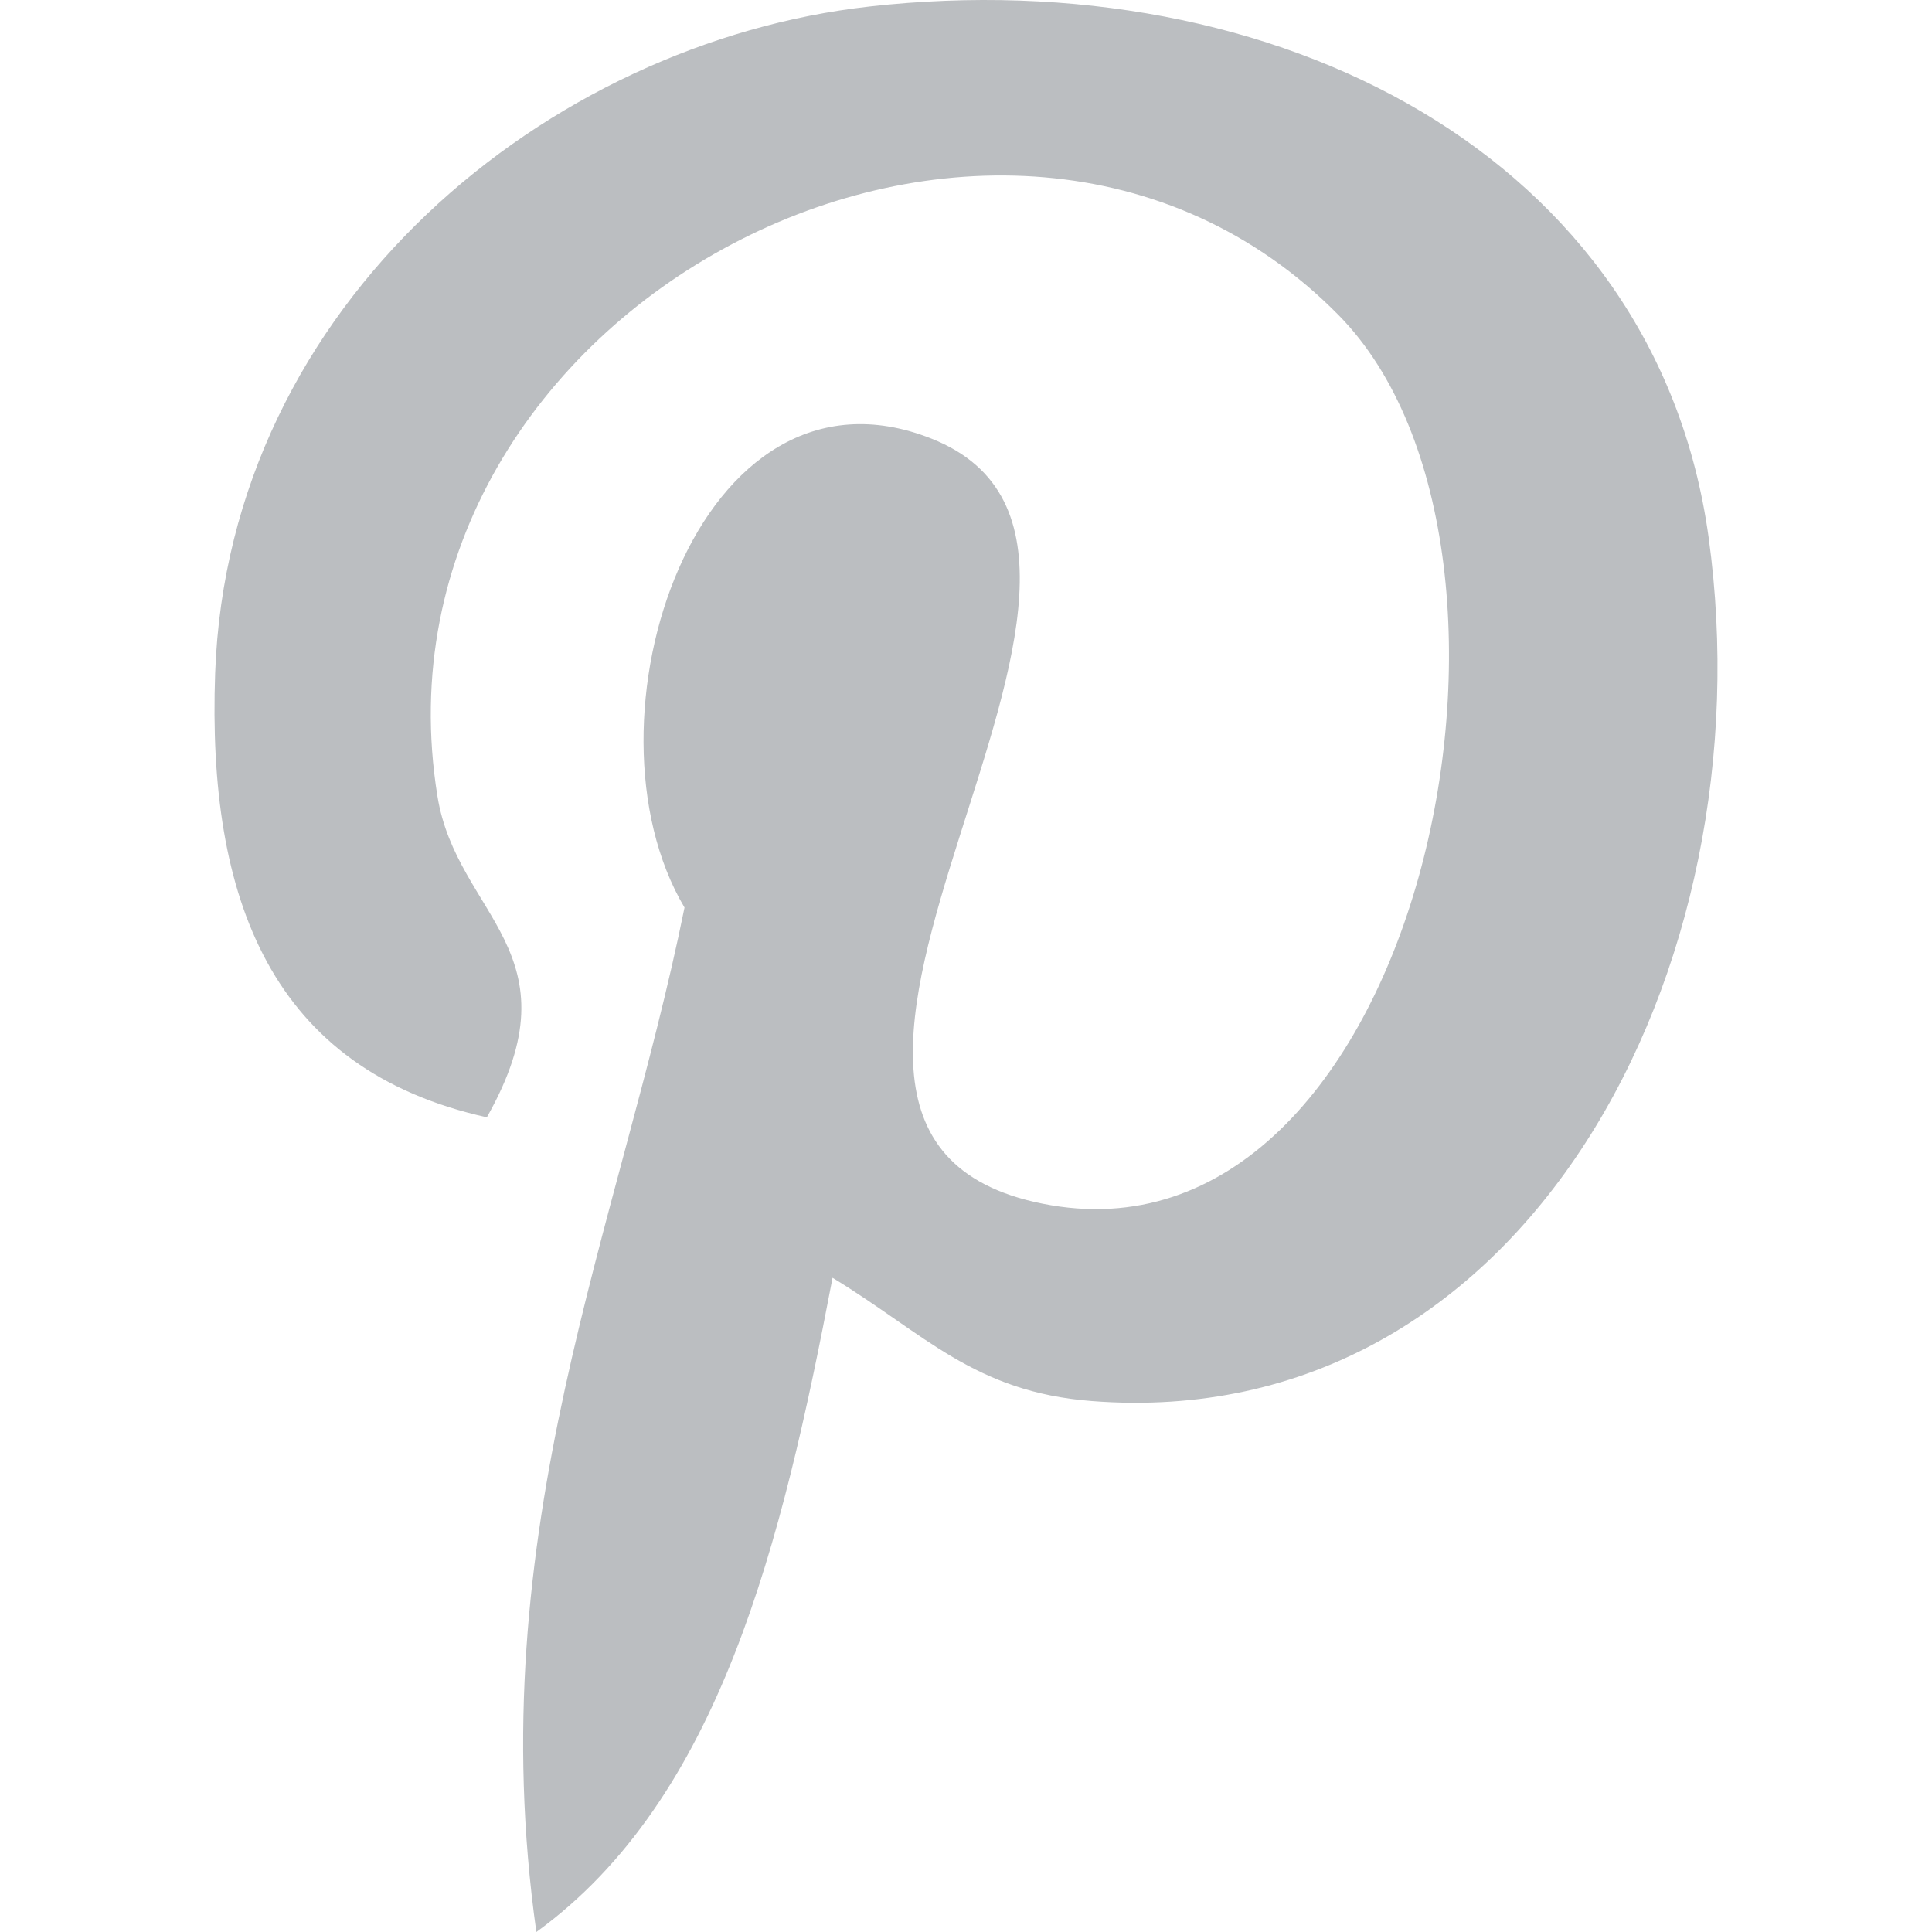
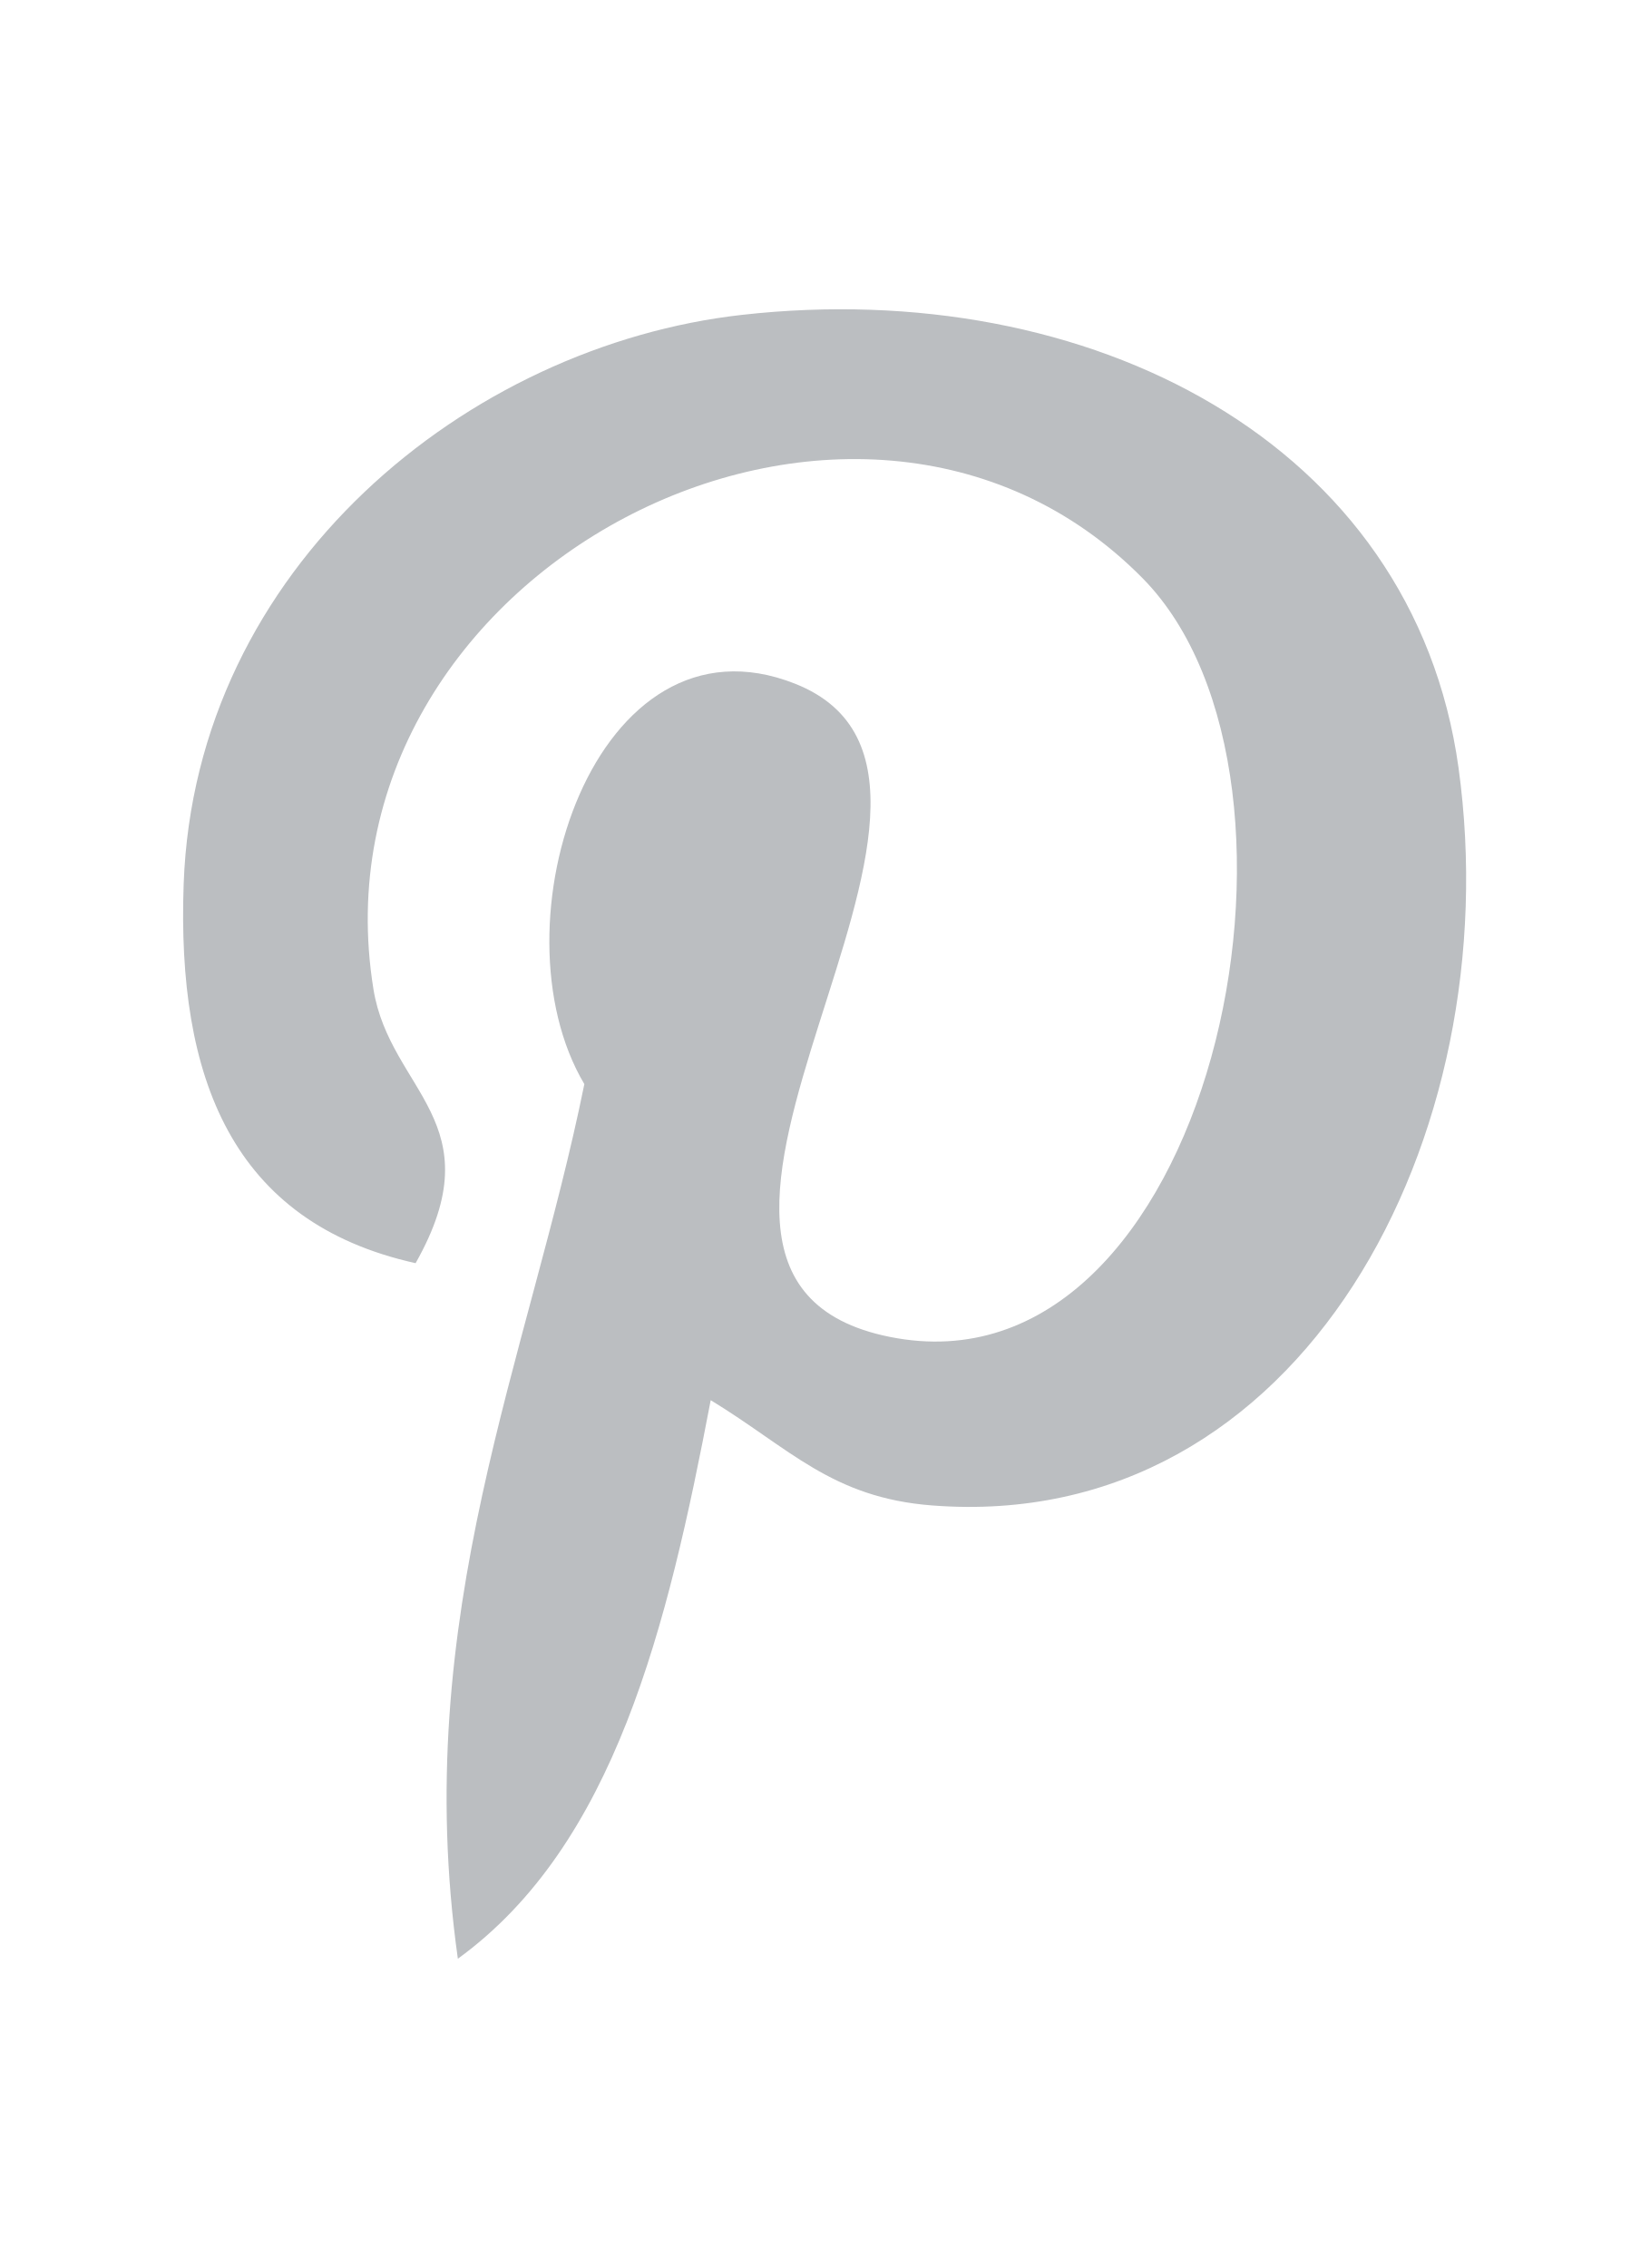
- <svg xmlns="http://www.w3.org/2000/svg" version="1.1" id="Capa_1" x="0px" y="0px" viewBox="0 0 486.392 486.392" style="enable-background:new 0 0 486.392 486.392;" xml:space="preserve" width="512px" height="512px" class="">
-   <g>
-     <g>
-       <g>
-         <g>
-           <path d="M430.149,135.248C416.865,39.125,321.076-9.818,218.873,1.642     C138.071,10.701,57.512,76.03,54.168,169.447c-2.037,57.029,14.136,99.801,68.399,111.84     c23.499-41.586-7.569-50.676-12.433-80.802C90.222,77.367,252.16-6.718,336.975,79.313c58.732,59.583,20.033,242.77-74.57,223.71     c-90.621-18.179,44.383-164.005-27.937-192.611c-58.793-23.286-90.013,71.135-62.137,118.072     c-16.355,80.711-51.557,156.709-37.3,257.909c46.207-33.561,61.802-97.734,74.57-164.704     c23.225,14.136,35.659,28.758,65.268,31.038C384.064,361.207,445.136,243.713,430.149,135.248z" data-original="#010002" class="active-path" data-old_color="#bbbec1" fill="#bbbec1" />
-         </g>
-       </g>
-       <g>
- 	</g>
-       <g>
- 	</g>
-       <g>
- 	</g>
-       <g>
- 	</g>
-       <g>
- 	</g>
-       <g>
- 	</g>
-       <g>
- 	</g>
-       <g>
- 	</g>
-       <g>
- 	</g>
-       <g>
- 	</g>
-       <g>
- 	</g>
-       <g>
- 	</g>
-       <g>
- 	</g>
-       <g>
- 	</g>
-       <g>
- 	</g>
-     </g>
-   </g>
+ <svg xmlns="http://www.w3.org/2000/svg" viewBox="0 0 486.392 486.392" width="16" height="22">
+   <path d="M430.149 135.248C416.865 39.125 321.076-9.818 218.873 1.642 138.071 10.701 57.512 76.03 54.168 169.447c-2.037 57.029 14.136 99.801 68.399 111.84 23.499-41.586-7.569-50.676-12.433-80.802C90.222 77.367 252.16-6.718 336.975 79.313c58.732 59.583 20.033 242.77-74.57 223.71-90.621-18.179 44.383-164.005-27.937-192.611-58.793-23.286-90.013 71.135-62.137 118.072-16.355 80.711-51.557 156.709-37.3 257.909 46.207-33.561 61.802-97.734 74.57-164.704 23.225 14.136 35.659 28.758 65.268 31.038 109.195 8.48 170.267-109.014 155.28-217.479z" data-original="#010002" class="active-path" data-old_color="#bbbec1" fill="#bbbec1" />
</svg>
